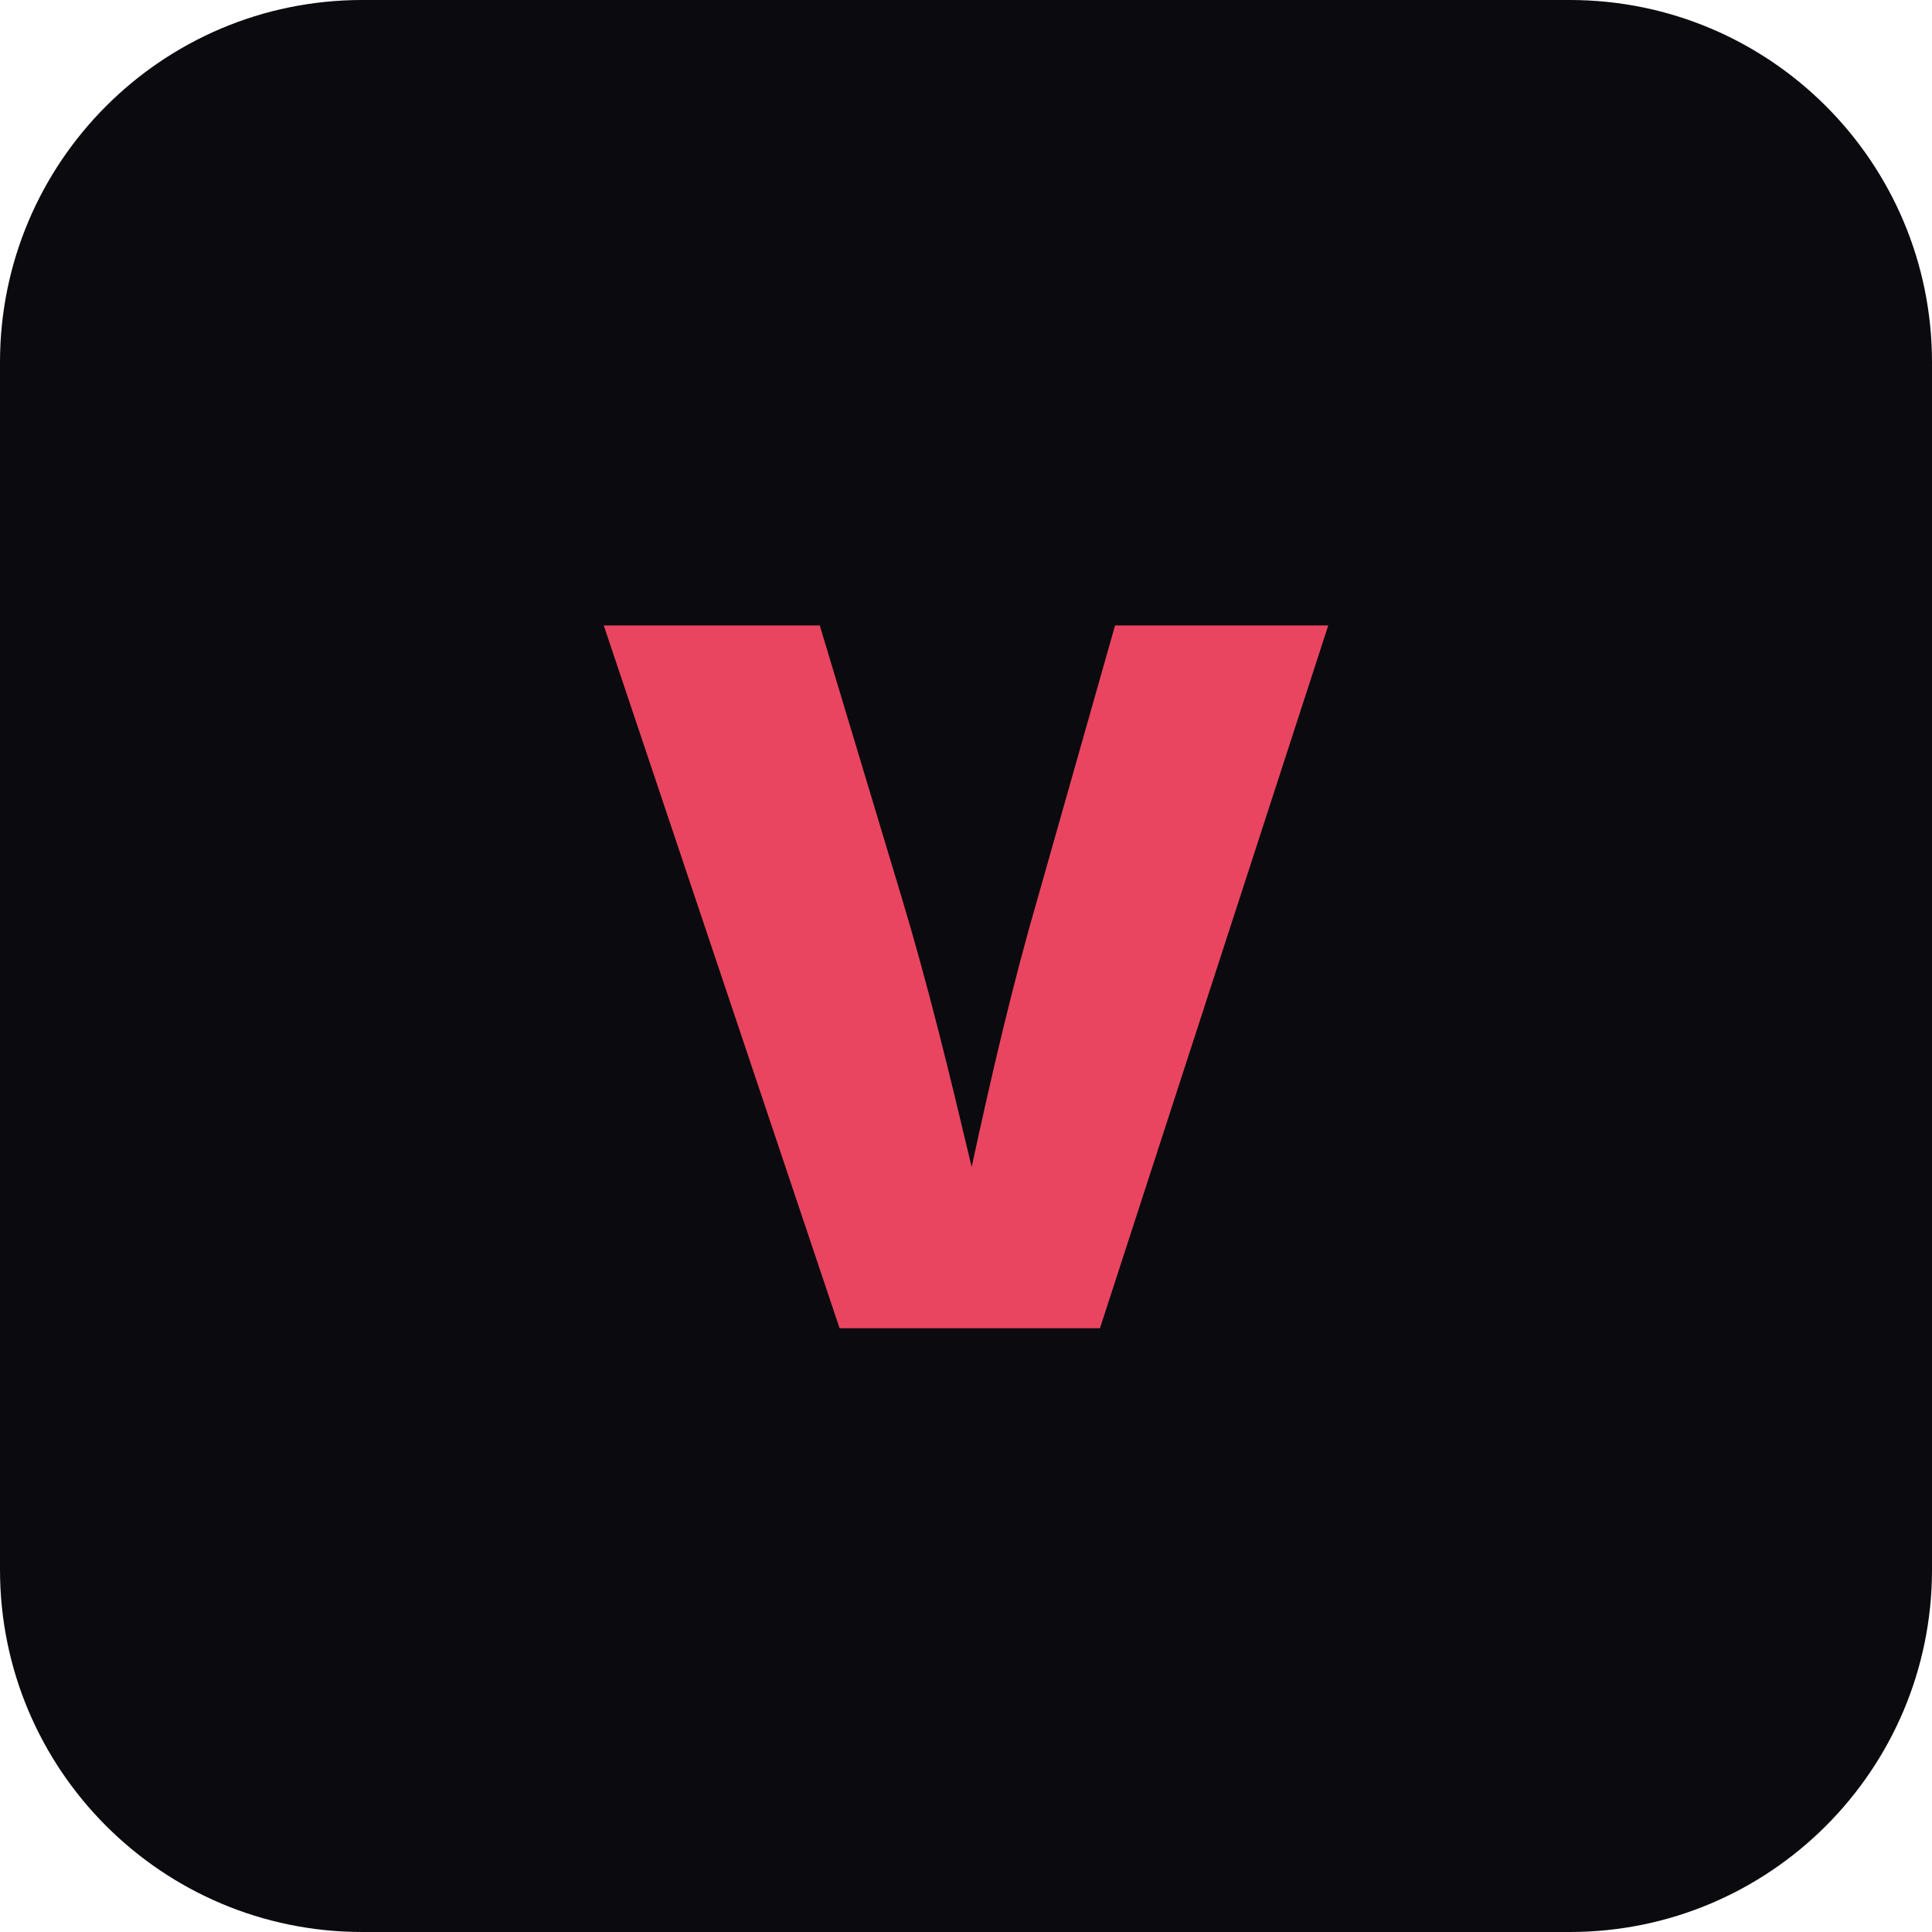
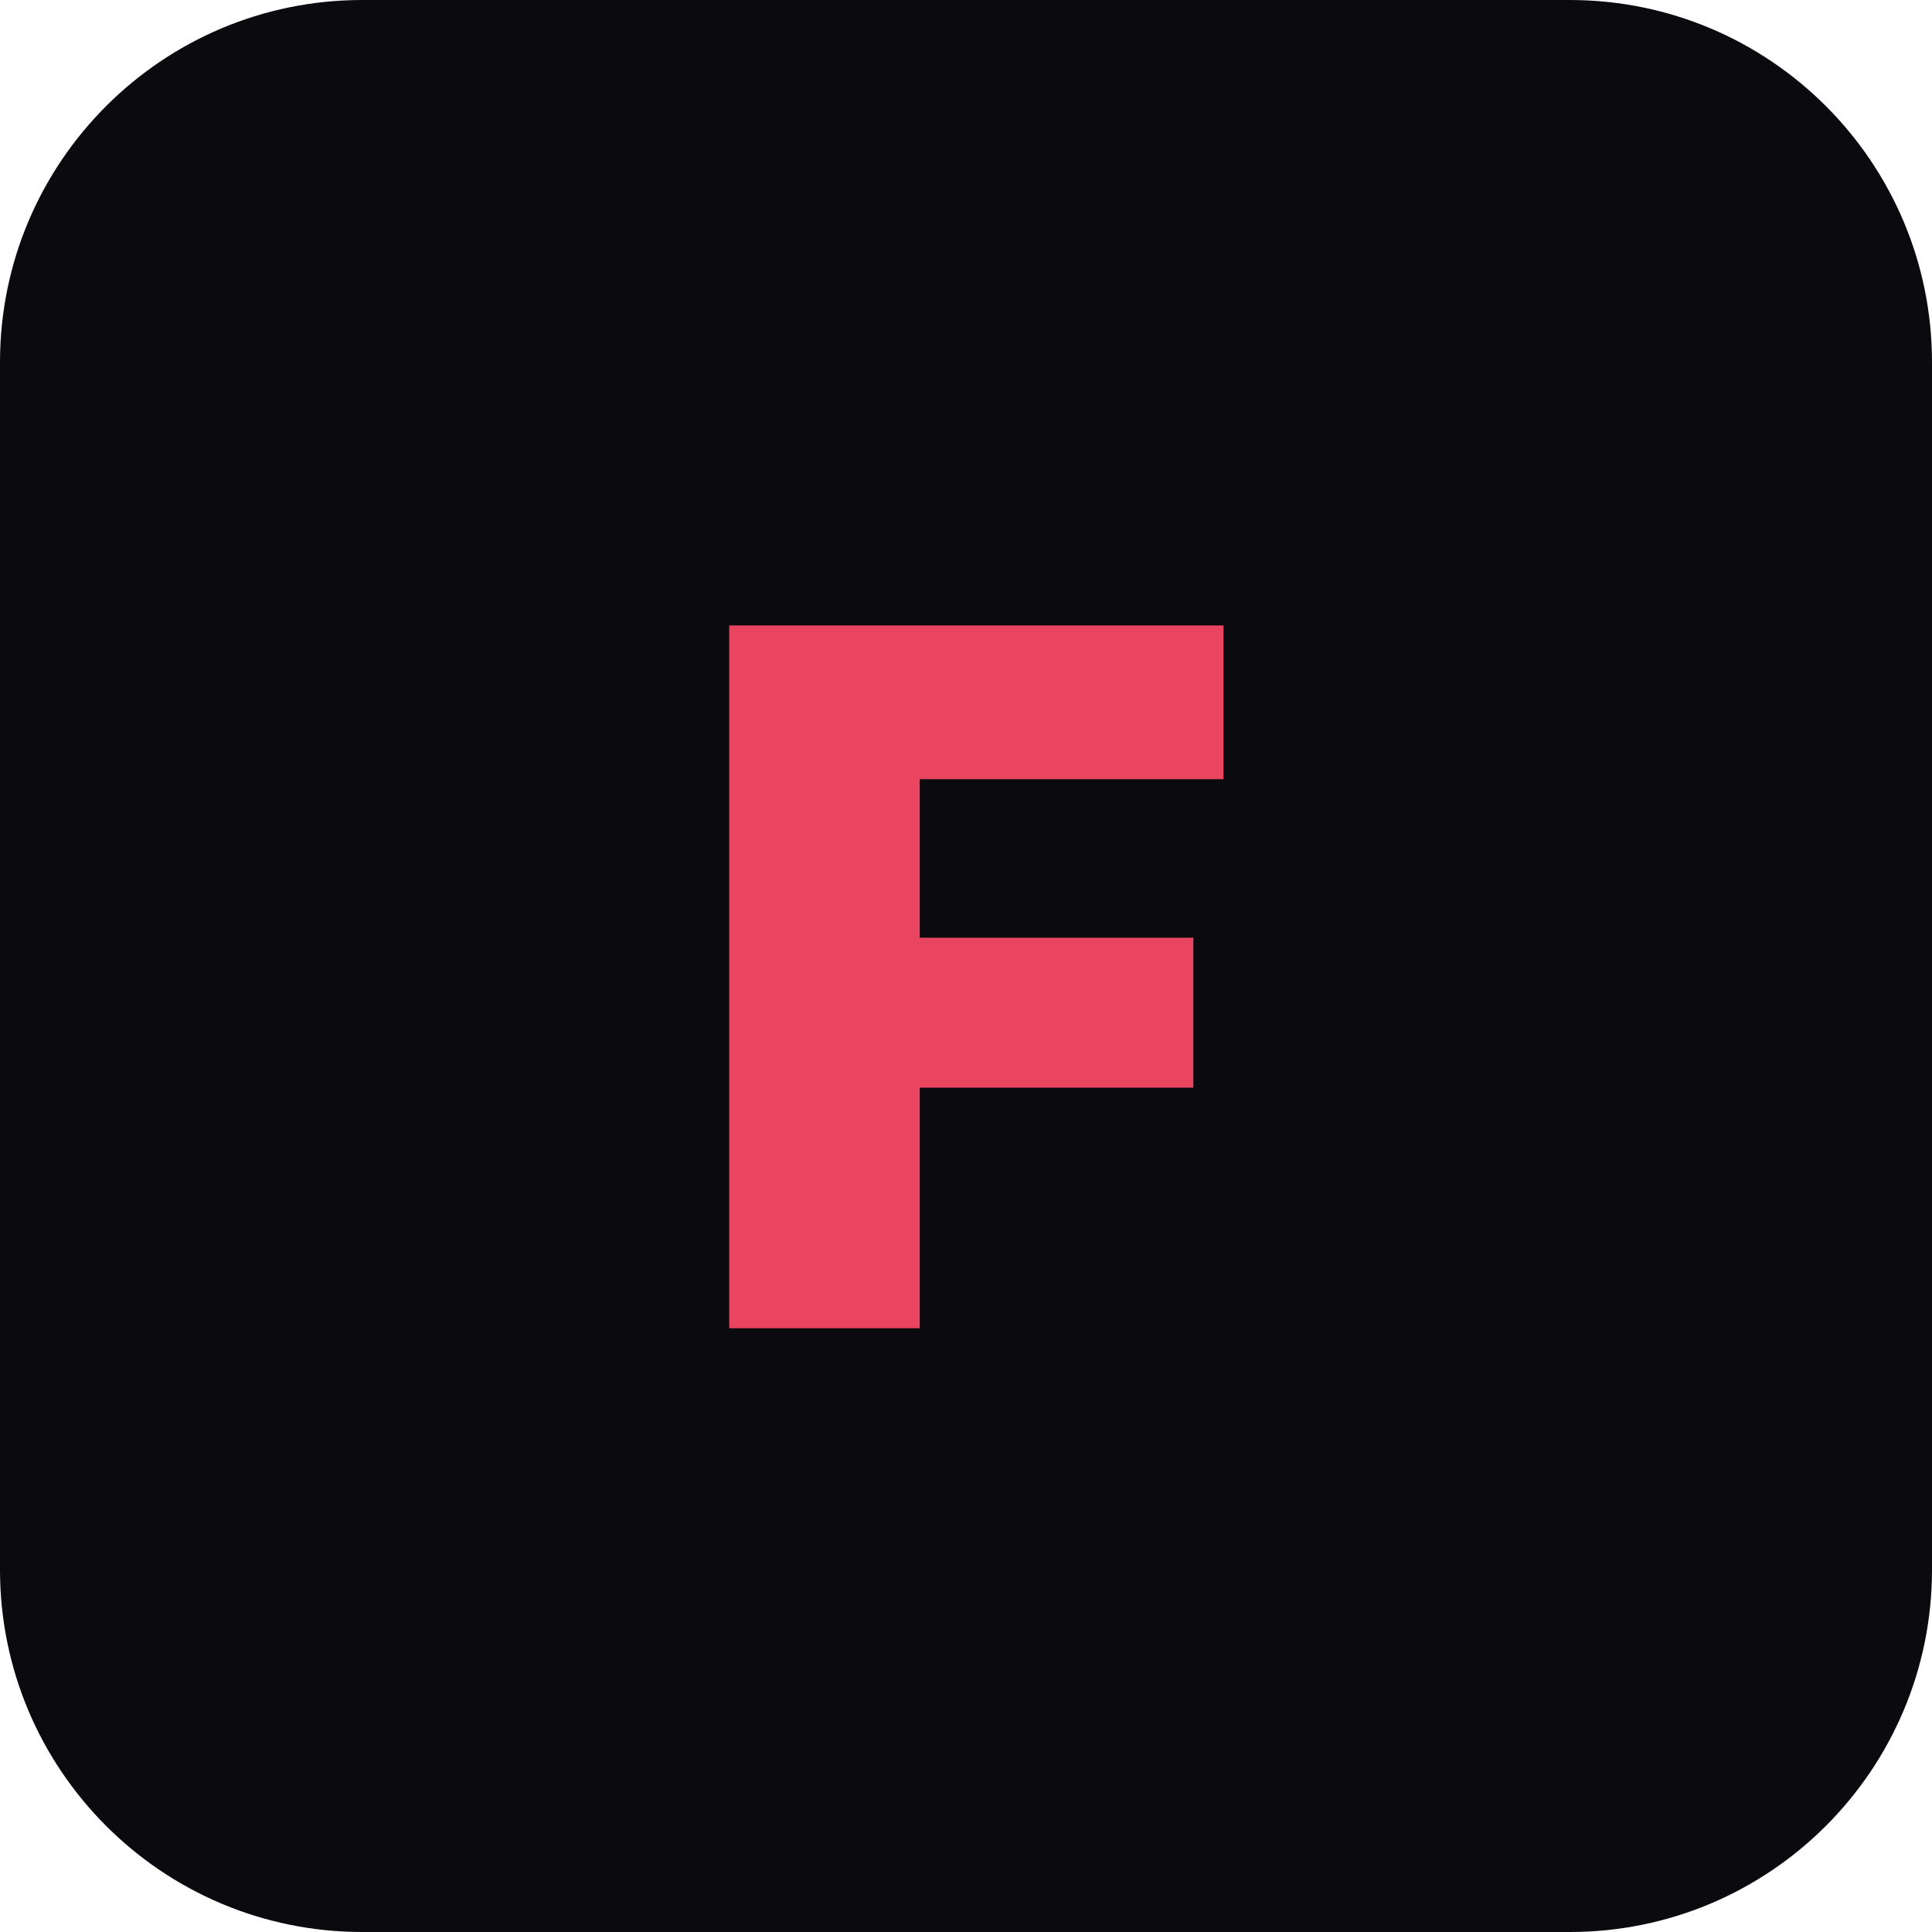
<svg xmlns="http://www.w3.org/2000/svg" viewBox="0 0 32 32" width="32" height="32">
  <rect width="32" height="32" rx="6" fill="#0a0a0f" />
-   <text x="16" y="22" text-anchor="middle" font-family="Inter, system-ui, sans-serif" font-weight="900" font-size="16" letter-spacing="0.5" fill="#e94560">V</text>
+   <text x="16" y="22" text-anchor="middle" font-family="Inter, system-ui, sans-serif" font-weight="900" font-size="16" letter-spacing="0.5" fill="#e94560">F</text>
</svg>
